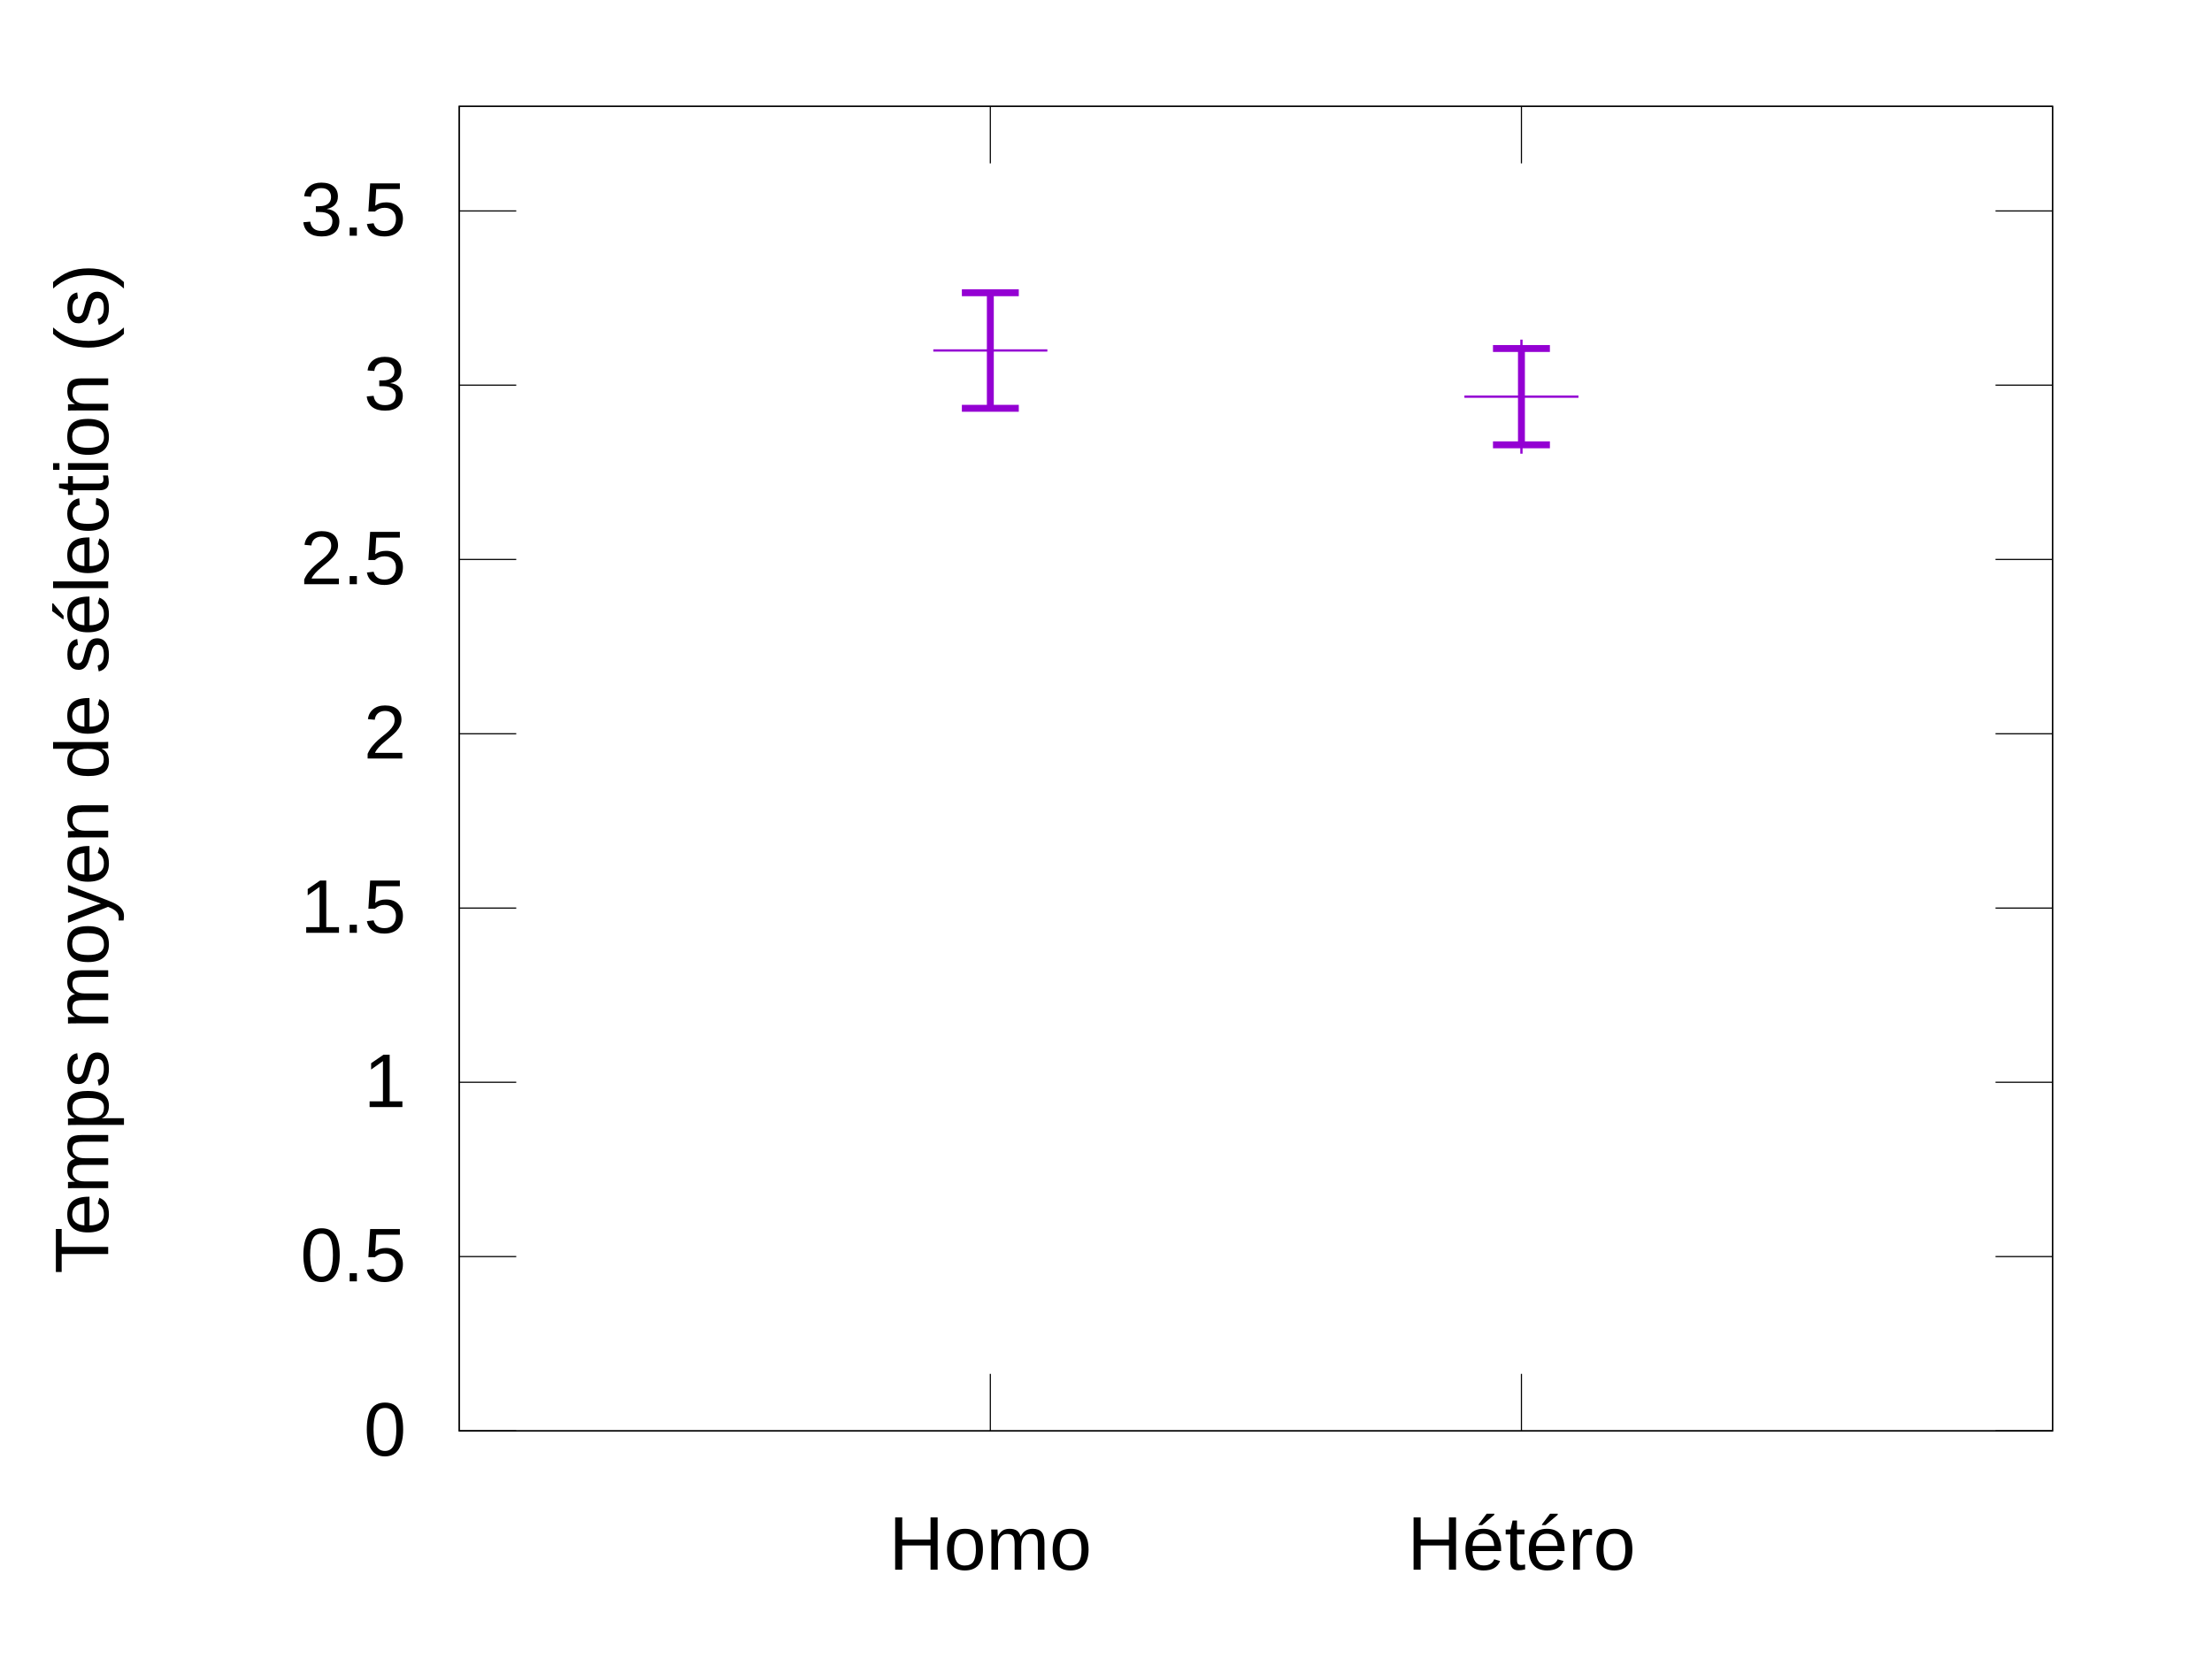
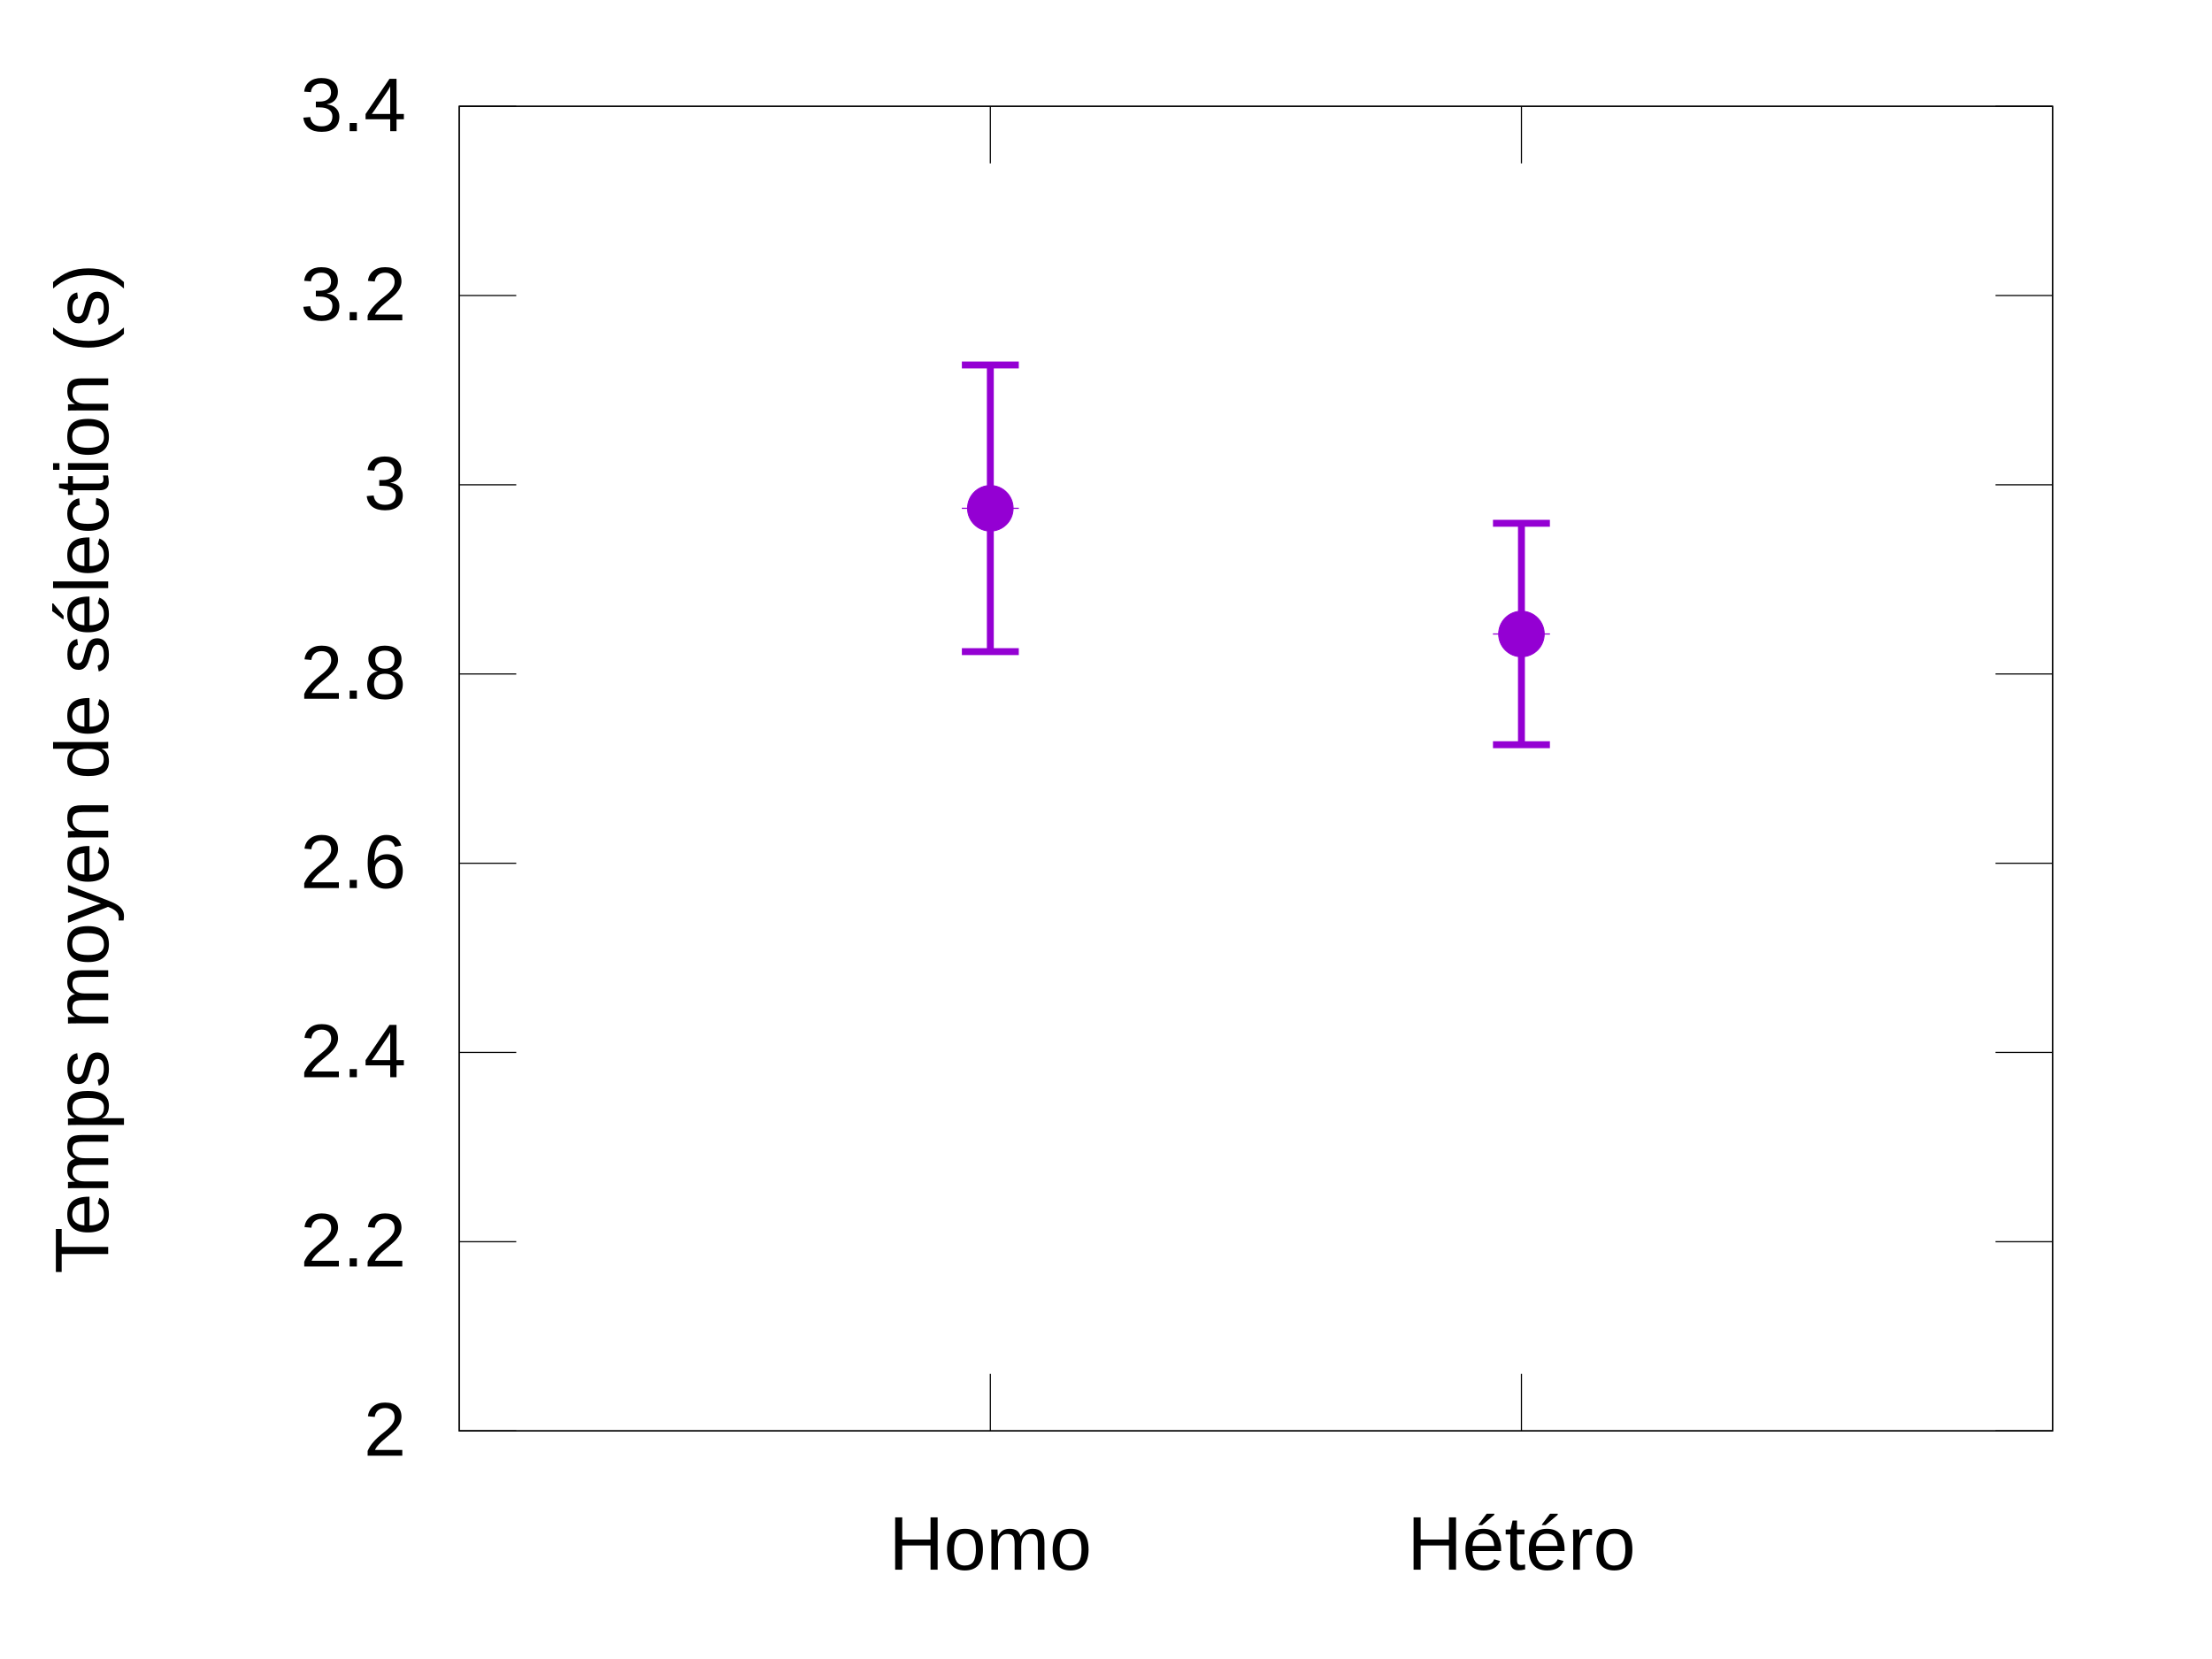
<svg xmlns="http://www.w3.org/2000/svg" xmlns:xlink="http://www.w3.org/1999/xlink" width="1920" height="1440" viewBox="0 0 1920 1440">
  <g id="gnuplot_canvas">
    <rect x="0" y="0" width="1920" height="1440" fill="none" />
    <defs>
      <circle id="gpDot" r="0.5" stroke-width="0.5" />
      <path id="gpPt0" stroke-width="0.040" stroke="currentColor" d="M-1,0 h2 M0,-1 v2" />
      <path id="gpPt1" stroke-width="0.040" stroke="currentColor" d="M-1,-1 L1,1 M1,-1 L-1,1" />
      <path id="gpPt2" stroke-width="0.040" stroke="currentColor" d="M-1,0 L1,0 M0,-1 L0,1 M-1,-1 L1,1 M-1,1 L1,-1" />
      <rect id="gpPt3" stroke-width="0.040" stroke="currentColor" x="-1" y="-1" width="2" height="2" />
      <rect id="gpPt4" stroke-width="0.040" stroke="currentColor" fill="currentColor" x="-1" y="-1" width="2" height="2" />
      <circle id="gpPt5" stroke-width="0.040" stroke="currentColor" cx="0" cy="0" r="1" />
      <use xlink:href="#gpPt5" id="gpPt6" fill="currentColor" stroke="none" />
      <path id="gpPt7" stroke-width="0.040" stroke="currentColor" d="M0,-1.33 L-1.33,0.67 L1.33,0.67 z" />
      <use xlink:href="#gpPt7" id="gpPt8" fill="currentColor" stroke="none" />
      <use xlink:href="#gpPt7" id="gpPt9" stroke="currentColor" transform="rotate(180)" />
      <use xlink:href="#gpPt9" id="gpPt10" fill="currentColor" stroke="none" />
      <use xlink:href="#gpPt3" id="gpPt11" stroke="currentColor" transform="rotate(45)" />
      <use xlink:href="#gpPt11" id="gpPt12" fill="currentColor" stroke="none" />
      <path id="gpPt13" stroke-width="0.040" stroke="currentColor" d="M0,1.330 L1.265,0.411 L0.782,-1.067 L-0.782,-1.076 L-1.265,0.411 z" />
      <use xlink:href="#gpPt13" id="gpPt14" fill="currentColor" stroke="none" />
      <filter id="textbox" filterUnits="objectBoundingBox" x="0" y="0" height="1" width="1">
        <feFlood flood-color="white" flood-opacity="1" result="bgnd" />
        <feComposite in="SourceGraphic" in2="bgnd" operator="atop" />
      </filter>
      <filter id="greybox" filterUnits="objectBoundingBox" x="0" y="0" height="1" width="1">
        <feFlood flood-color="lightgrey" flood-opacity="1" result="grey" />
        <feComposite in="SourceGraphic" in2="grey" operator="atop" />
      </filter>
    </defs>
    <g fill="none" color="white" stroke="currentColor" stroke-width="1.00" stroke-linecap="butt" stroke-linejoin="miter">
</g>
    <g fill="none" color="black" stroke="currentColor" stroke-width="1.00" stroke-linecap="butt" stroke-linejoin="miter">
      <path stroke="black" d="M398.6,1242.0 L448.1,1242.0 M1781.6,1242.0 L1732.1,1242.0  " />
      <g transform="translate(352.5,1263.5)" stroke="none" fill="black" font-family="Arial" font-size="66.00" text-anchor="end">
        <text>
-           <tspan font-family="Arial"> 0</tspan>
-         </text>
-       </g>
-     </g>
-     <g fill="none" color="black" stroke="currentColor" stroke-width="1.00" stroke-linecap="butt" stroke-linejoin="miter">
-       <path stroke="black" d="M398.6,1090.7 L448.1,1090.7 M1781.6,1090.7 L1732.1,1090.7  " />
-       <g transform="translate(352.5,1112.2)" stroke="none" fill="black" font-family="Arial" font-size="66.00" text-anchor="end">
-         <text>
-           <tspan font-family="Arial"> 0.5</tspan>
-         </text>
-       </g>
-     </g>
-     <g fill="none" color="black" stroke="currentColor" stroke-width="1.00" stroke-linecap="butt" stroke-linejoin="miter">
-       <path stroke="black" d="M398.6,939.4 L448.1,939.4 M1781.6,939.4 L1732.1,939.4  " />
-       <g transform="translate(352.5,960.9)" stroke="none" fill="black" font-family="Arial" font-size="66.00" text-anchor="end">
-         <text>
-           <tspan font-family="Arial"> 1</tspan>
-         </text>
-       </g>
-     </g>
-     <g fill="none" color="black" stroke="currentColor" stroke-width="1.00" stroke-linecap="butt" stroke-linejoin="miter">
-       <path stroke="black" d="M398.6,788.2 L448.1,788.2 M1781.6,788.2 L1732.1,788.2  " />
-       <g transform="translate(352.5,809.7)" stroke="none" fill="black" font-family="Arial" font-size="66.00" text-anchor="end">
-         <text>
-           <tspan font-family="Arial"> 1.5</tspan>
-         </text>
-       </g>
-     </g>
-     <g fill="none" color="black" stroke="currentColor" stroke-width="1.00" stroke-linecap="butt" stroke-linejoin="miter">
-       <path stroke="black" d="M398.6,636.9 L448.1,636.9 M1781.6,636.9 L1732.1,636.9  " />
-       <g transform="translate(352.5,658.4)" stroke="none" fill="black" font-family="Arial" font-size="66.00" text-anchor="end">
-         <text>
          <tspan font-family="Arial"> 2</tspan>
        </text>
      </g>
    </g>
    <g fill="none" color="black" stroke="currentColor" stroke-width="1.00" stroke-linecap="butt" stroke-linejoin="miter">
-       <path stroke="black" d="M398.6,485.6 L448.1,485.6 M1781.6,485.6 L1732.1,485.6  " />
-       <g transform="translate(352.5,507.1)" stroke="none" fill="black" font-family="Arial" font-size="66.00" text-anchor="end">
+       <path stroke="black" d="M398.6,1077.8 L448.1,1077.8 M1781.6,1077.8 L1732.1,1077.8  " />
+       <g transform="translate(352.5,1099.3)" stroke="none" fill="black" font-family="Arial" font-size="66.00" text-anchor="end">
        <text>
-           <tspan font-family="Arial"> 2.5</tspan>
+           <tspan font-family="Arial"> 2.2</tspan>
        </text>
      </g>
    </g>
    <g fill="none" color="black" stroke="currentColor" stroke-width="1.00" stroke-linecap="butt" stroke-linejoin="miter">
-       <path stroke="black" d="M398.6,334.3 L448.1,334.3 M1781.6,334.3 L1732.1,334.3  " />
-       <g transform="translate(352.5,355.8)" stroke="none" fill="black" font-family="Arial" font-size="66.00" text-anchor="end">
+       <path stroke="black" d="M398.6,913.5 L448.1,913.5 M1781.6,913.5 L1732.1,913.5  " />
+       <g transform="translate(352.5,935.0)" stroke="none" fill="black" font-family="Arial" font-size="66.00" text-anchor="end">
+         <text>
+           <tspan font-family="Arial"> 2.4</tspan>
+         </text>
+       </g>
+     </g>
+     <g fill="none" color="black" stroke="currentColor" stroke-width="1.00" stroke-linecap="butt" stroke-linejoin="miter">
+       <path stroke="black" d="M398.6,749.3 L448.1,749.3 M1781.6,749.3 L1732.1,749.3  " />
+       <g transform="translate(352.5,770.8)" stroke="none" fill="black" font-family="Arial" font-size="66.00" text-anchor="end">
+         <text>
+           <tspan font-family="Arial"> 2.6</tspan>
+         </text>
+       </g>
+     </g>
+     <g fill="none" color="black" stroke="currentColor" stroke-width="1.00" stroke-linecap="butt" stroke-linejoin="miter">
+       <path stroke="black" d="M398.6,585.0 L448.1,585.0 M1781.6,585.0 L1732.1,585.0  " />
+       <g transform="translate(352.5,606.5)" stroke="none" fill="black" font-family="Arial" font-size="66.00" text-anchor="end">
+         <text>
+           <tspan font-family="Arial"> 2.8</tspan>
+         </text>
+       </g>
+     </g>
+     <g fill="none" color="black" stroke="currentColor" stroke-width="1.00" stroke-linecap="butt" stroke-linejoin="miter">
+       <path stroke="black" d="M398.6,420.8 L448.1,420.8 M1781.6,420.8 L1732.1,420.8  " />
+       <g transform="translate(352.5,442.3)" stroke="none" fill="black" font-family="Arial" font-size="66.00" text-anchor="end">
        <text>
          <tspan font-family="Arial"> 3</tspan>
        </text>
      </g>
    </g>
    <g fill="none" color="black" stroke="currentColor" stroke-width="1.00" stroke-linecap="butt" stroke-linejoin="miter">
-       <path stroke="black" d="M398.6,183.1 L448.1,183.1 M1781.6,183.1 L1732.1,183.1  " />
-       <g transform="translate(352.5,204.6)" stroke="none" fill="black" font-family="Arial" font-size="66.00" text-anchor="end">
+       <path stroke="black" d="M398.6,256.5 L448.1,256.5 M1781.6,256.5 L1732.1,256.5  " />
+       <g transform="translate(352.5,278.0)" stroke="none" fill="black" font-family="Arial" font-size="66.00" text-anchor="end">
        <text>
-           <tspan font-family="Arial"> 3.5</tspan>
+           <tspan font-family="Arial"> 3.2</tspan>
+         </text>
+       </g>
+     </g>
+     <g fill="none" color="black" stroke="currentColor" stroke-width="1.00" stroke-linecap="butt" stroke-linejoin="miter">
+       <path stroke="black" d="M398.6,92.3 L448.1,92.3 M1781.6,92.3 L1732.1,92.3  " />
+       <g transform="translate(352.5,113.8)" stroke="none" fill="black" font-family="Arial" font-size="66.00" text-anchor="end">
+         <text>
+           <tspan font-family="Arial"> 3.4</tspan>
        </text>
      </g>
    </g>
    <g fill="none" color="black" stroke="currentColor" stroke-width="1.00" stroke-linecap="butt" stroke-linejoin="miter">
      <path stroke="black" d="M859.6,1242.0 L859.6,1192.5 M859.6,92.3 L859.6,141.8  " />
      <g transform="translate(859.6,1362.5)" stroke="none" fill="black" font-family="Arial" font-size="66.00" text-anchor="middle">
        <text>
          <tspan font-family="Arial">Homo</tspan>
        </text>
      </g>
    </g>
    <g fill="none" color="black" stroke="currentColor" stroke-width="1.00" stroke-linecap="butt" stroke-linejoin="miter">
      <path stroke="black" d="M1320.6,1242.0 L1320.6,1192.5 M1320.6,92.3 L1320.6,141.8  " />
      <g transform="translate(1320.6,1362.5)" stroke="none" fill="black" font-family="Arial" font-size="66.00" text-anchor="middle">
        <text>
          <tspan font-family="Arial">Hétéro</tspan>
        </text>
      </g>
    </g>
    <g fill="none" color="black" stroke="currentColor" stroke-width="1.00" stroke-linecap="butt" stroke-linejoin="miter">
</g>
    <g fill="none" color="black" stroke="currentColor" stroke-width="1.00" stroke-linecap="butt" stroke-linejoin="miter">
      <path stroke="black" d="M398.6,92.3 L398.6,1242.0 L1781.6,1242.0 L1781.6,92.3 L398.6,92.3 Z  " />
    </g>
    <g fill="none" color="black" stroke="currentColor" stroke-width="1.00" stroke-linecap="butt" stroke-linejoin="miter">
      <g transform="translate(93.9,667.2) rotate(270)" stroke="none" fill="black" font-family="Arial" font-size="66.00" text-anchor="middle">
        <text>
          <tspan font-family="Arial">Temps moyen de sélection (s)</tspan>
        </text>
      </g>
    </g>
    <g fill="none" color="black" stroke="currentColor" stroke-width="1.00" stroke-linecap="butt" stroke-linejoin="miter">
</g>
    <g id="gnuplot_plot_1">
      <g fill="none" color="white" stroke="currentColor" stroke-width="6.00" stroke-linecap="butt" stroke-linejoin="miter">
</g>
      <g fill="none" color="black" stroke="currentColor" stroke-width="6.00" stroke-linecap="butt" stroke-linejoin="miter">
-         <path stroke="rgb(148,   0, 211)" d="M859.6,354.4 L859.6,254.1 M834.9,354.4 L884.3,354.4 M834.9,254.1 L884.3,254.1 M1320.6,386.1 L1320.6,302.5   M1295.9,386.1 L1345.3,386.1 M1295.9,302.5 L1345.3,302.5  " />
-         <use xlink:href="#gpPt0" transform="translate(859.6,304.2) scale(24.75)" color="rgb(148,   0, 211)" />
-         <use xlink:href="#gpPt0" transform="translate(1320.6,344.3) scale(24.75)" color="rgb(148,   0, 211)" />
+         <path stroke="rgb(148,   0, 211)" d="M859.6,565.6 L859.6,316.8 M834.9,565.6 L884.3,565.6 M834.9,316.8 L884.3,316.8 M1320.6,646.4 L1320.6,454.2   M1295.9,646.4 L1345.3,646.4 M1295.9,454.2 L1345.3,454.2  " />
+         <use xlink:href="#gpPt0" transform="translate(859.6,441.2) scale(24.75)" color="rgb(148,   0, 211)" />
+         <use xlink:href="#gpPt0" transform="translate(1320.6,550.3) scale(24.75)" color="rgb(148,   0, 211)" />
      </g>
    </g>
    <g id="gnuplot_plot_2">
-       <g fill="none" color="black" stroke="currentColor" stroke-width="6.00" stroke-linecap="butt" stroke-linejoin="miter">
-         <use xlink:href="#gpPt0" transform="translate(859.6,304.2) scale(49.50)" color="rgb(148,   0, 211)" />
-         <use xlink:href="#gpPt0" transform="translate(1320.6,344.3) scale(49.50)" color="rgb(148,   0, 211)" />
+       <g fill="none" color="white" stroke="rgb(148,   0, 211)" stroke-width="1.00" stroke-linecap="butt" stroke-linejoin="miter">
+ </g>
+       <g fill="none" color="black" stroke="currentColor" stroke-width="1.00" stroke-linecap="butt" stroke-linejoin="miter">
+         <use xlink:href="#gpPt6" transform="translate(859.6,441.2) scale(19.80)" color="rgb(148,   0, 211)" />
+         <use xlink:href="#gpPt6" transform="translate(1320.6,550.3) scale(19.80)" color="rgb(148,   0, 211)" />
      </g>
    </g>
    <g fill="none" color="white" stroke="rgb(148,   0, 211)" stroke-width="2.00" stroke-linecap="butt" stroke-linejoin="miter">
</g>
    <g fill="none" color="black" stroke="currentColor" stroke-width="2.00" stroke-linecap="butt" stroke-linejoin="miter">
</g>
    <g fill="none" color="black" stroke="black" stroke-width="1.00" stroke-linecap="butt" stroke-linejoin="miter">
</g>
    <g fill="none" color="black" stroke="currentColor" stroke-width="1.00" stroke-linecap="butt" stroke-linejoin="miter">
      <path stroke="black" d="M398.6,92.3 L398.6,1242.0 L1781.6,1242.0 L1781.6,92.3 L398.6,92.3 Z  " />
    </g>
    <g fill="none" color="black" stroke="currentColor" stroke-width="1.00" stroke-linecap="butt" stroke-linejoin="miter">
</g>
  </g>
</svg>
